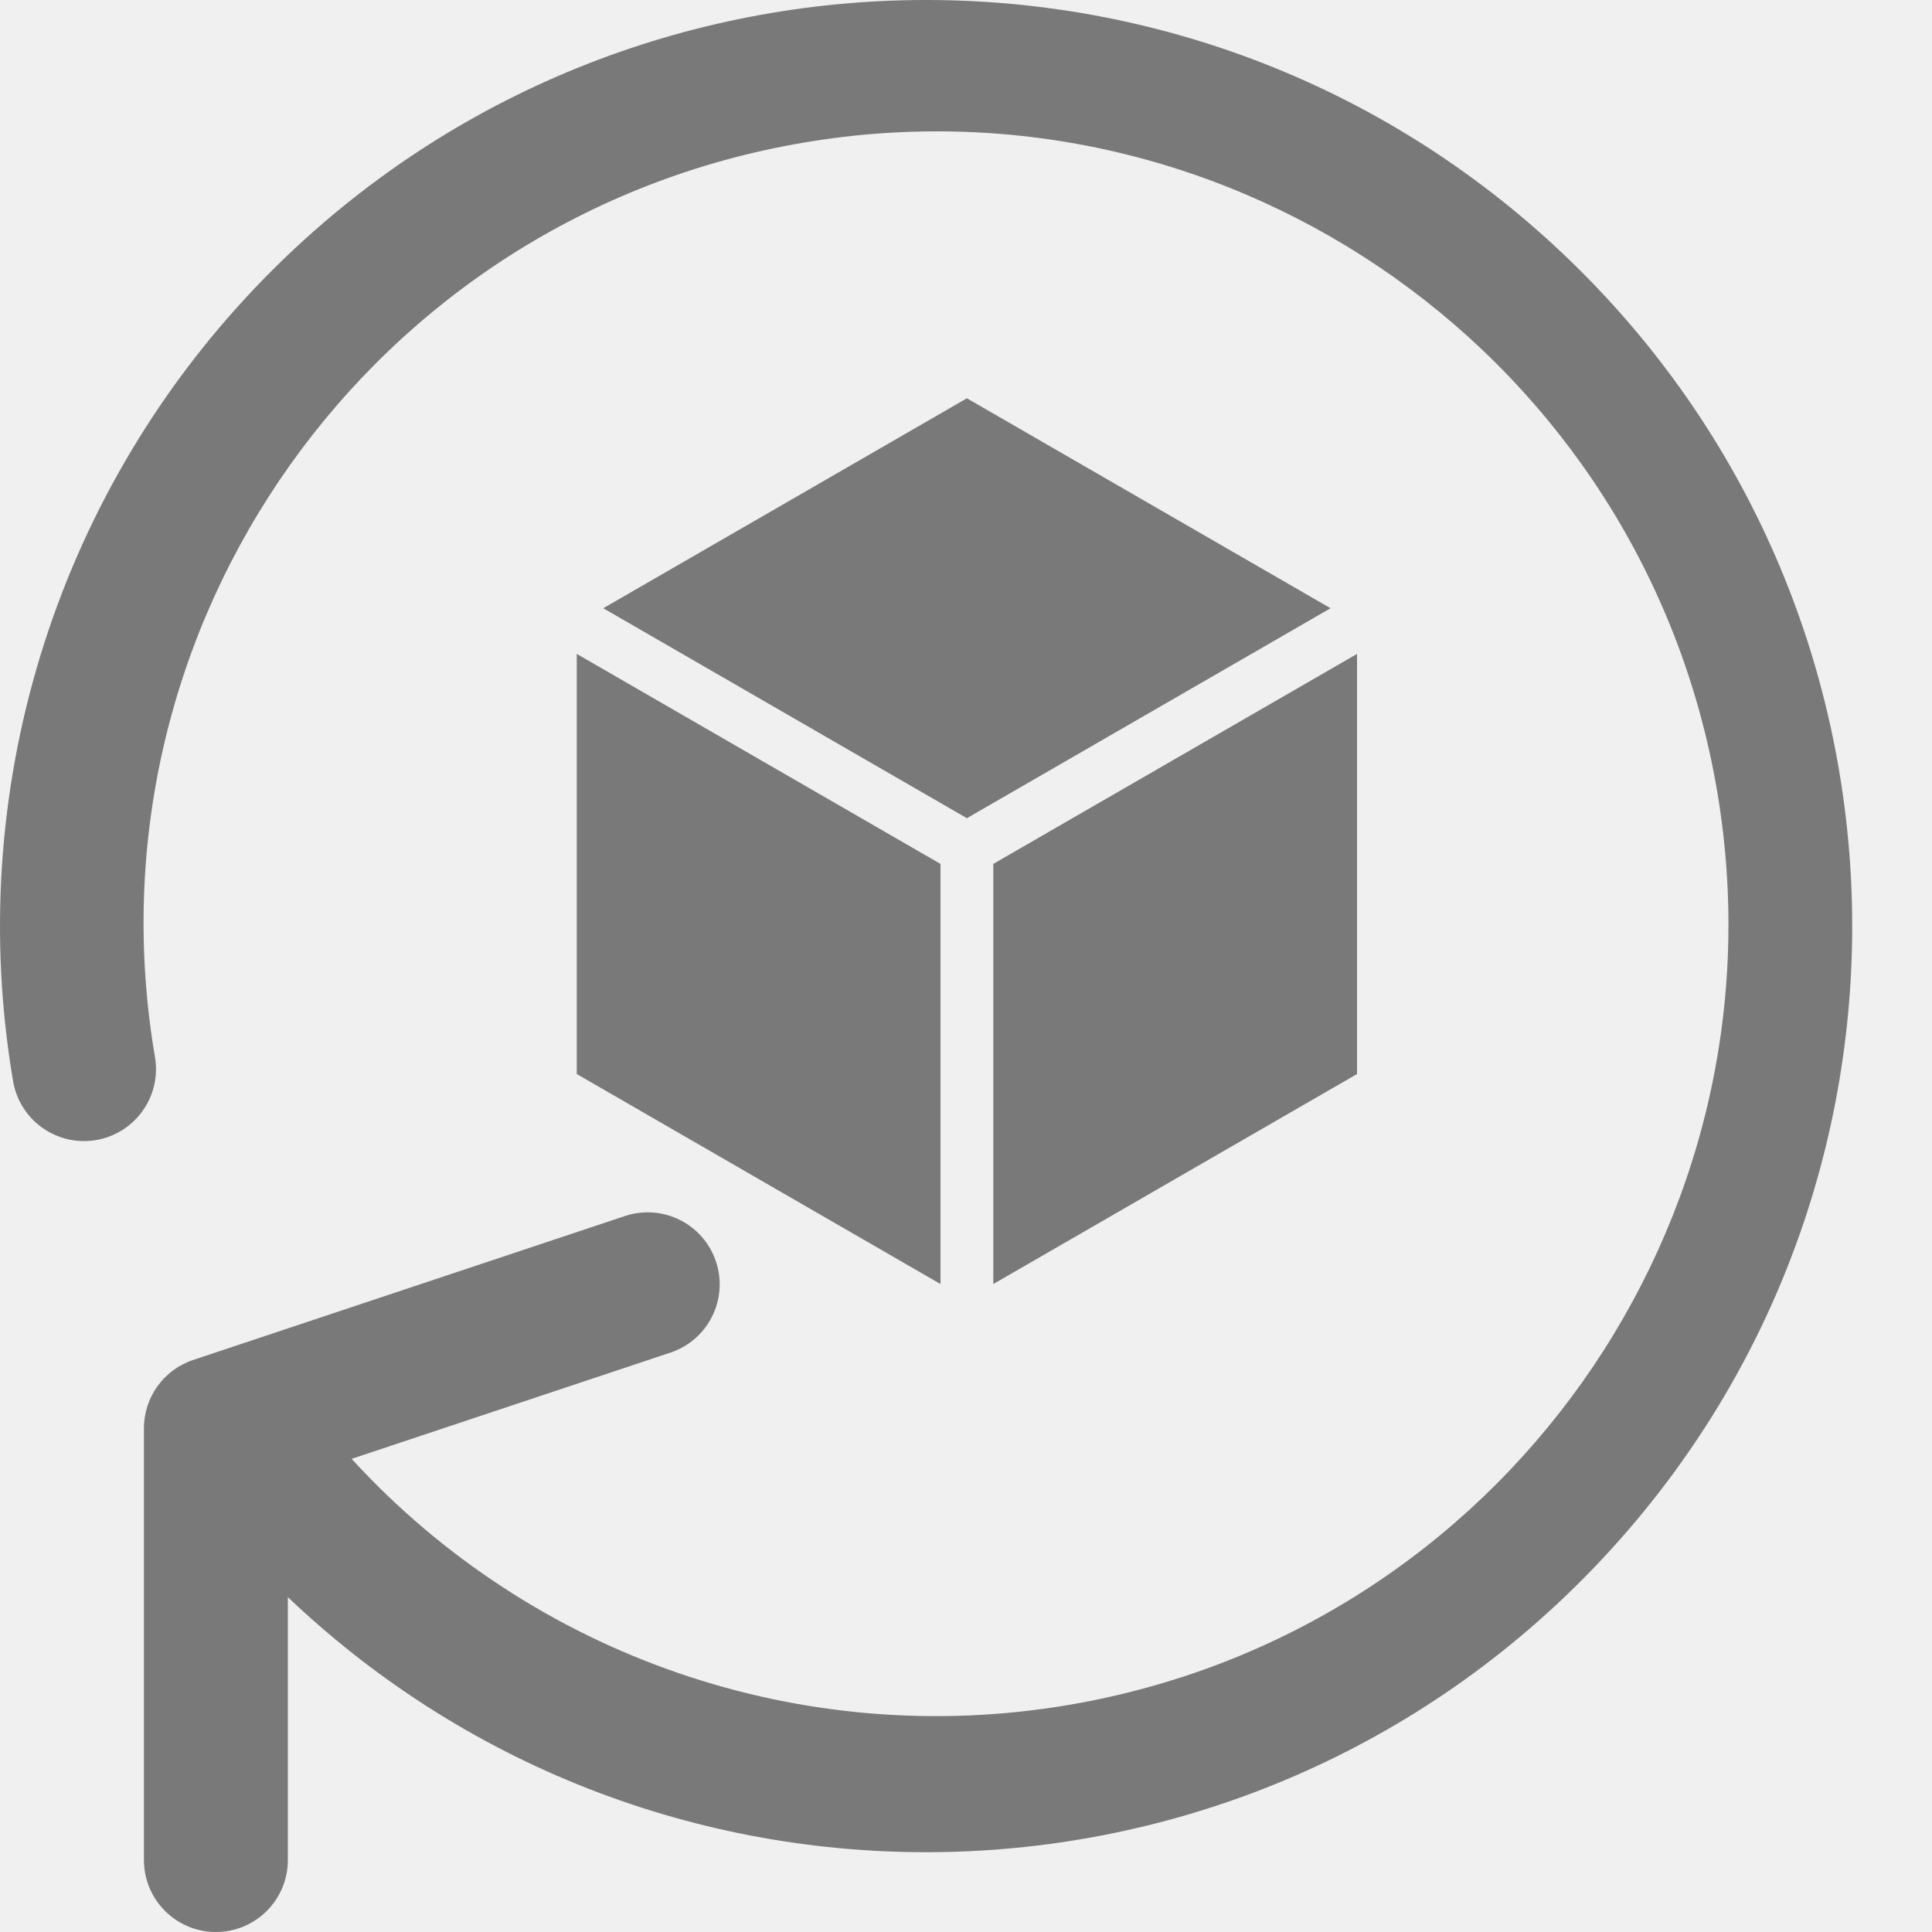
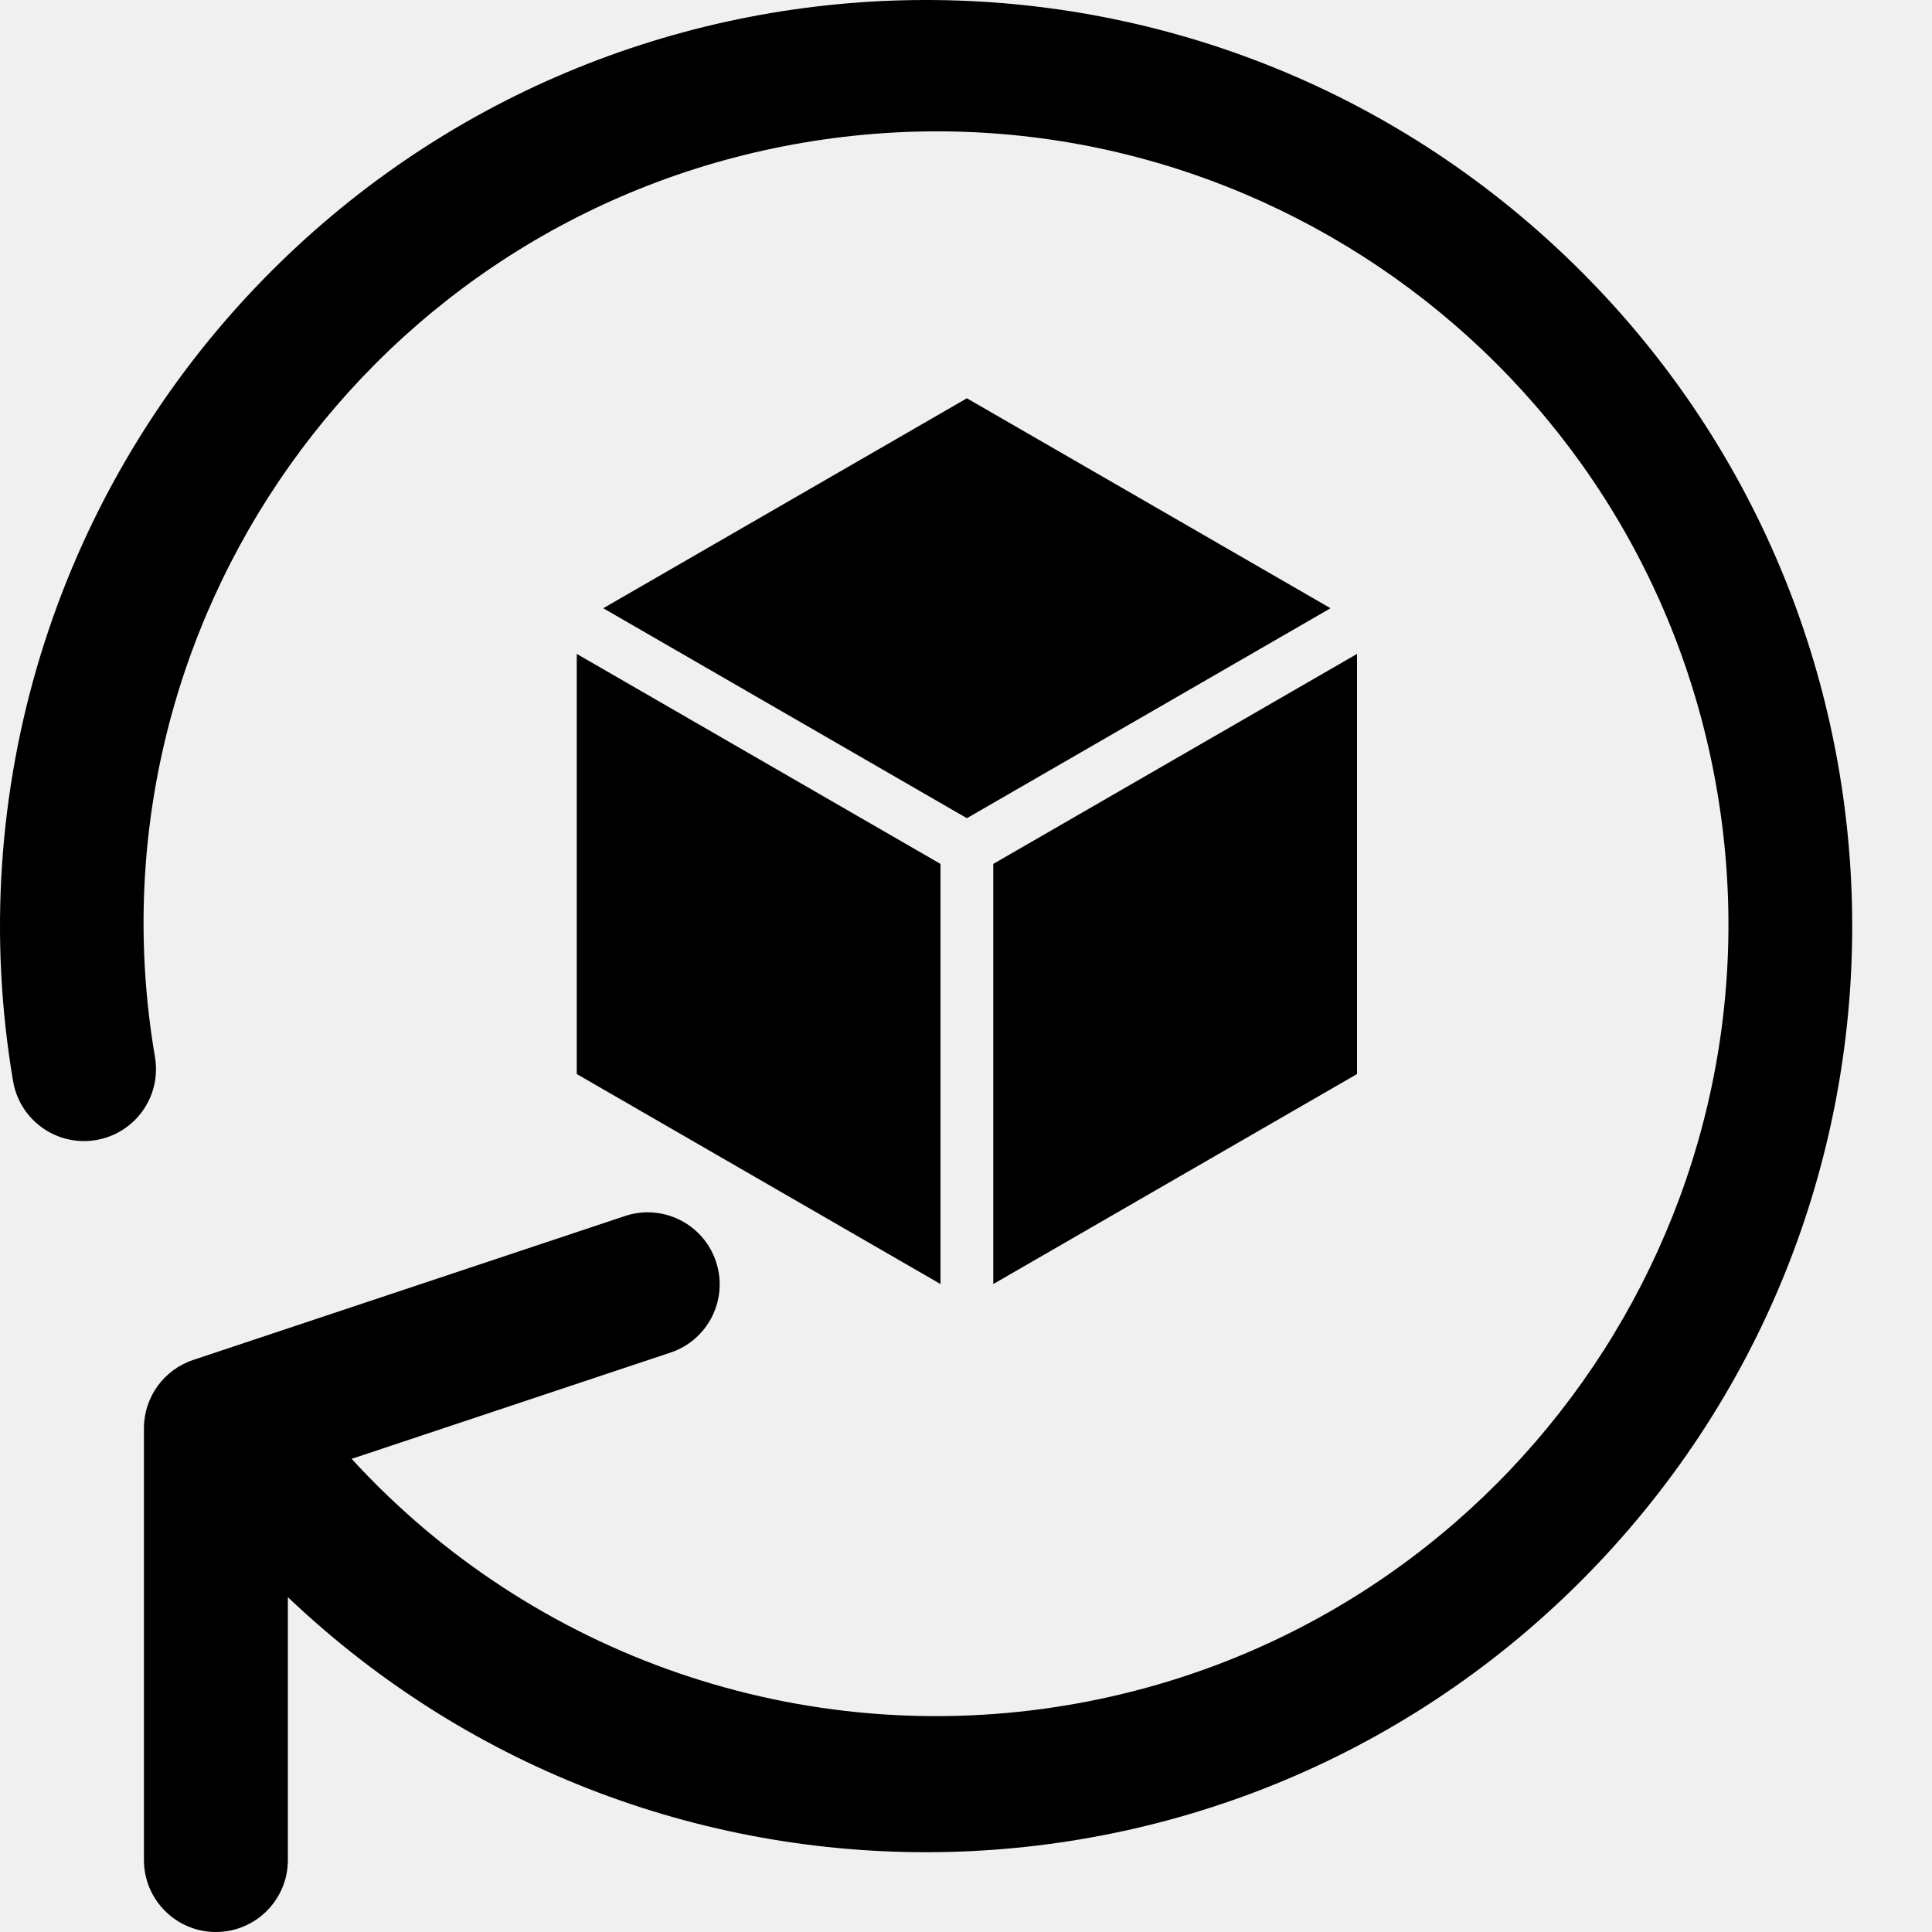
<svg xmlns="http://www.w3.org/2000/svg" width="325" height="325" viewBox="0 0 325 325" fill="none">
  <g clip-path="url(#clip0)">
-     <path d="M2.181 181.753C3.234 188.356 9.441 192.854 16.043 191.8C22.645 190.747 27.143 184.54 26.09 177.938C26.078 177.866 26.066 177.794 26.053 177.722C13.726 105.151 62.562 36.328 135.133 24C207.704 11.672 276.528 60.508 288.856 133.079C301.184 205.65 252.347 274.474 179.776 286.802C135.147 294.383 89.72 278.794 59.15 245.406L112.778 227.538C119.123 225.427 122.554 218.573 120.443 212.229C120.443 212.228 120.442 212.226 120.441 212.224C118.33 205.88 111.477 202.449 105.133 204.559C105.131 204.56 105.129 204.561 105.128 204.561L32.493 228.772C27.548 230.419 24.212 235.047 24.213 240.26L24.213 312.894C24.213 319.581 29.633 325 36.319 325C43.005 325 48.425 319.581 48.425 312.894L48.425 268.673C110.768 327.969 209.377 325.498 268.673 263.155C327.969 200.811 325.5 102.203 263.155 42.906C200.811 -16.391 102.203 -13.921 42.906 48.423C9.094 83.975 -5.996 133.377 2.181 181.753Z" fill="#797979" />
+     <path d="M2.181 181.753C3.234 188.356 9.441 192.854 16.043 191.8C22.645 190.747 27.143 184.54 26.09 177.938C26.078 177.866 26.066 177.794 26.053 177.722C13.726 105.151 62.562 36.328 135.133 24C207.704 11.672 276.528 60.508 288.856 133.079C301.184 205.65 252.347 274.474 179.776 286.802C135.147 294.383 89.72 278.794 59.15 245.406L112.778 227.538C119.123 225.427 122.554 218.573 120.443 212.229C120.443 212.228 120.442 212.226 120.441 212.224C118.33 205.88 111.477 202.449 105.133 204.559C105.131 204.56 105.129 204.561 105.128 204.561L32.493 228.772C27.548 230.419 24.212 235.047 24.213 240.26L24.213 312.894C24.213 319.581 29.633 325 36.319 325C43.005 325 48.425 319.581 48.425 312.894L48.425 268.673C110.768 327.969 209.377 325.498 268.673 263.155C327.969 200.811 325.5 102.203 263.155 42.906C200.811 -16.391 102.203 -13.921 42.906 48.423C9.094 83.975 -5.996 133.377 2.181 181.753Z" fill="#000000" />
    <g clip-path="url(#clip1)">
-       <path d="M223.824 102.317L162.65 67L101.478 102.317L162.65 137.636L223.824 102.317Z" fill="#797979" />
-       <path d="M167.09 216L228.28 180.672V110L167.09 145.326V216Z" fill="#797979" />
-       <path d="M97.022 110V180.672L158.21 216V145.326L97.022 110Z" fill="#797979" />
+       <path d="M223.824 102.317L162.65 67L101.478 102.317L162.65 137.636L223.824 102.317Z" fill="#000000" />
+       <path d="M167.09 216L228.28 180.672V110L167.09 145.326V216Z" fill="#000000" />
+       <path d="M97.022 110V180.672L158.21 216V145.326L97.022 110Z" fill="#000000" />
    </g>
  </g>
  <defs>
    <clipPath id="clip0">
      <rect x="325" y="325" width="325" height="325" transform="rotate(-180 325 325)" fill="white" />
    </clipPath>
    <clipPath id="clip1">
      <rect x="88" y="67" width="149" height="149" fill="white" />
    </clipPath>
  </defs>
</svg>
